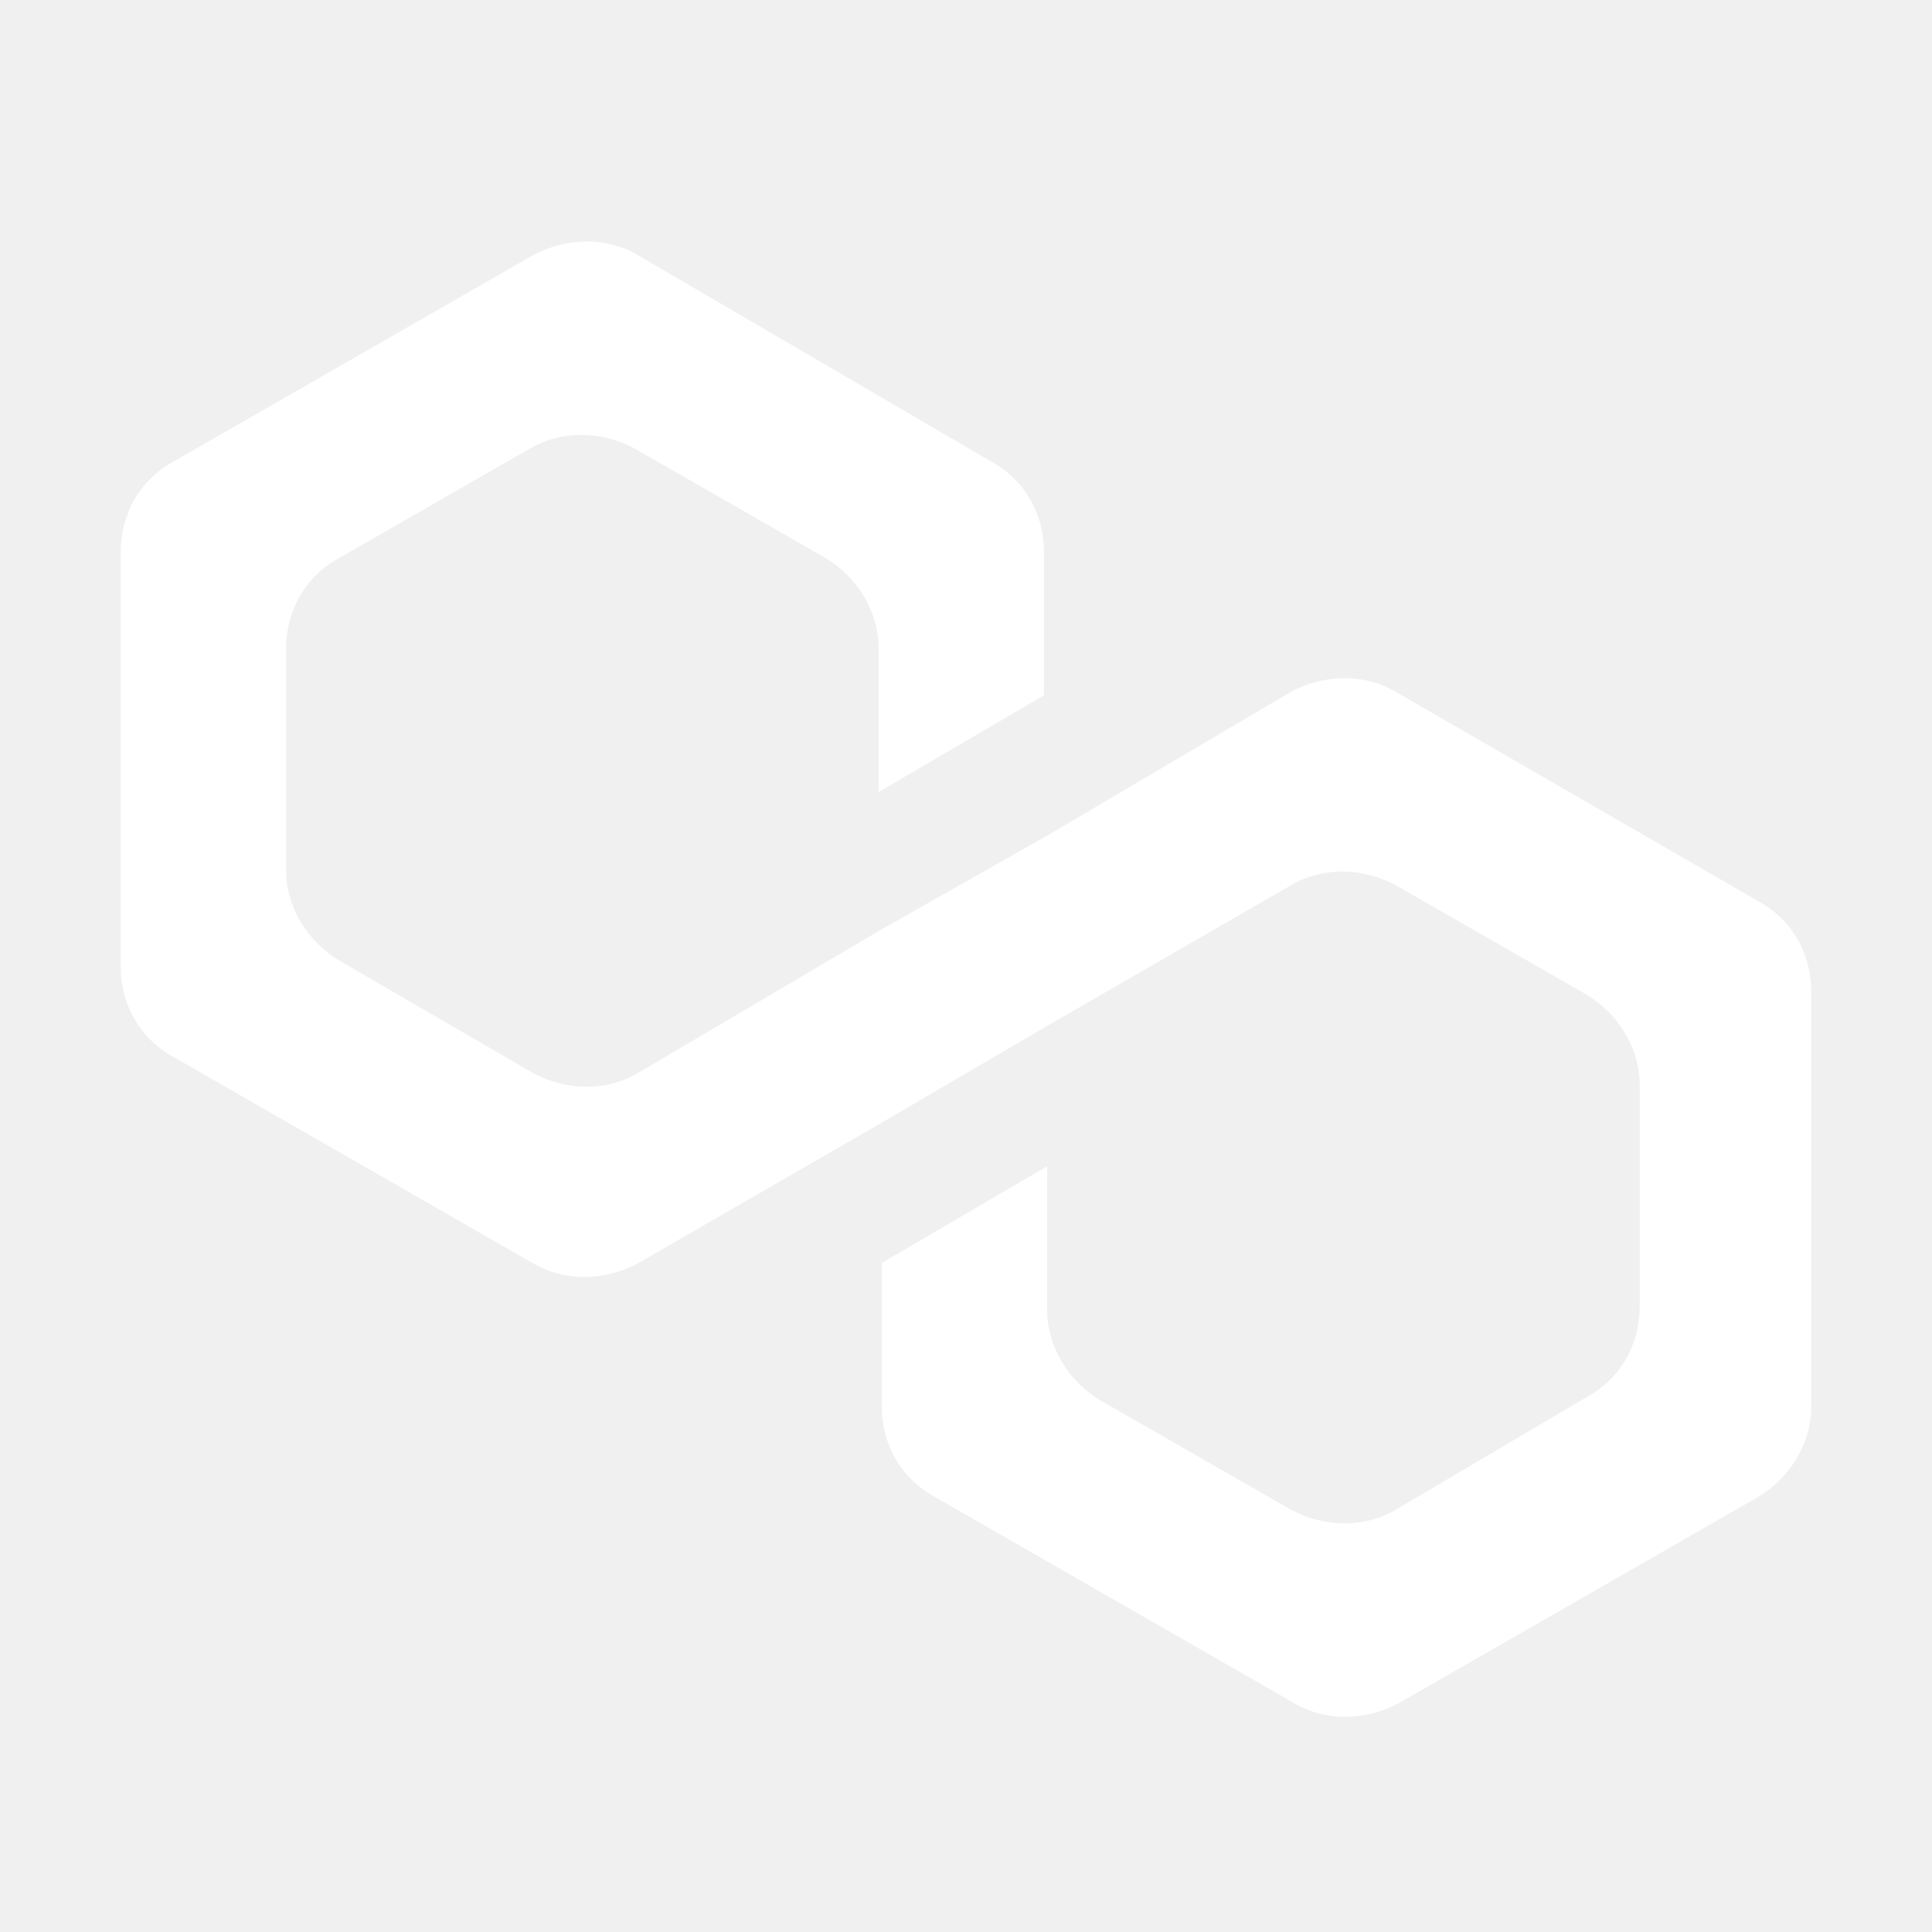
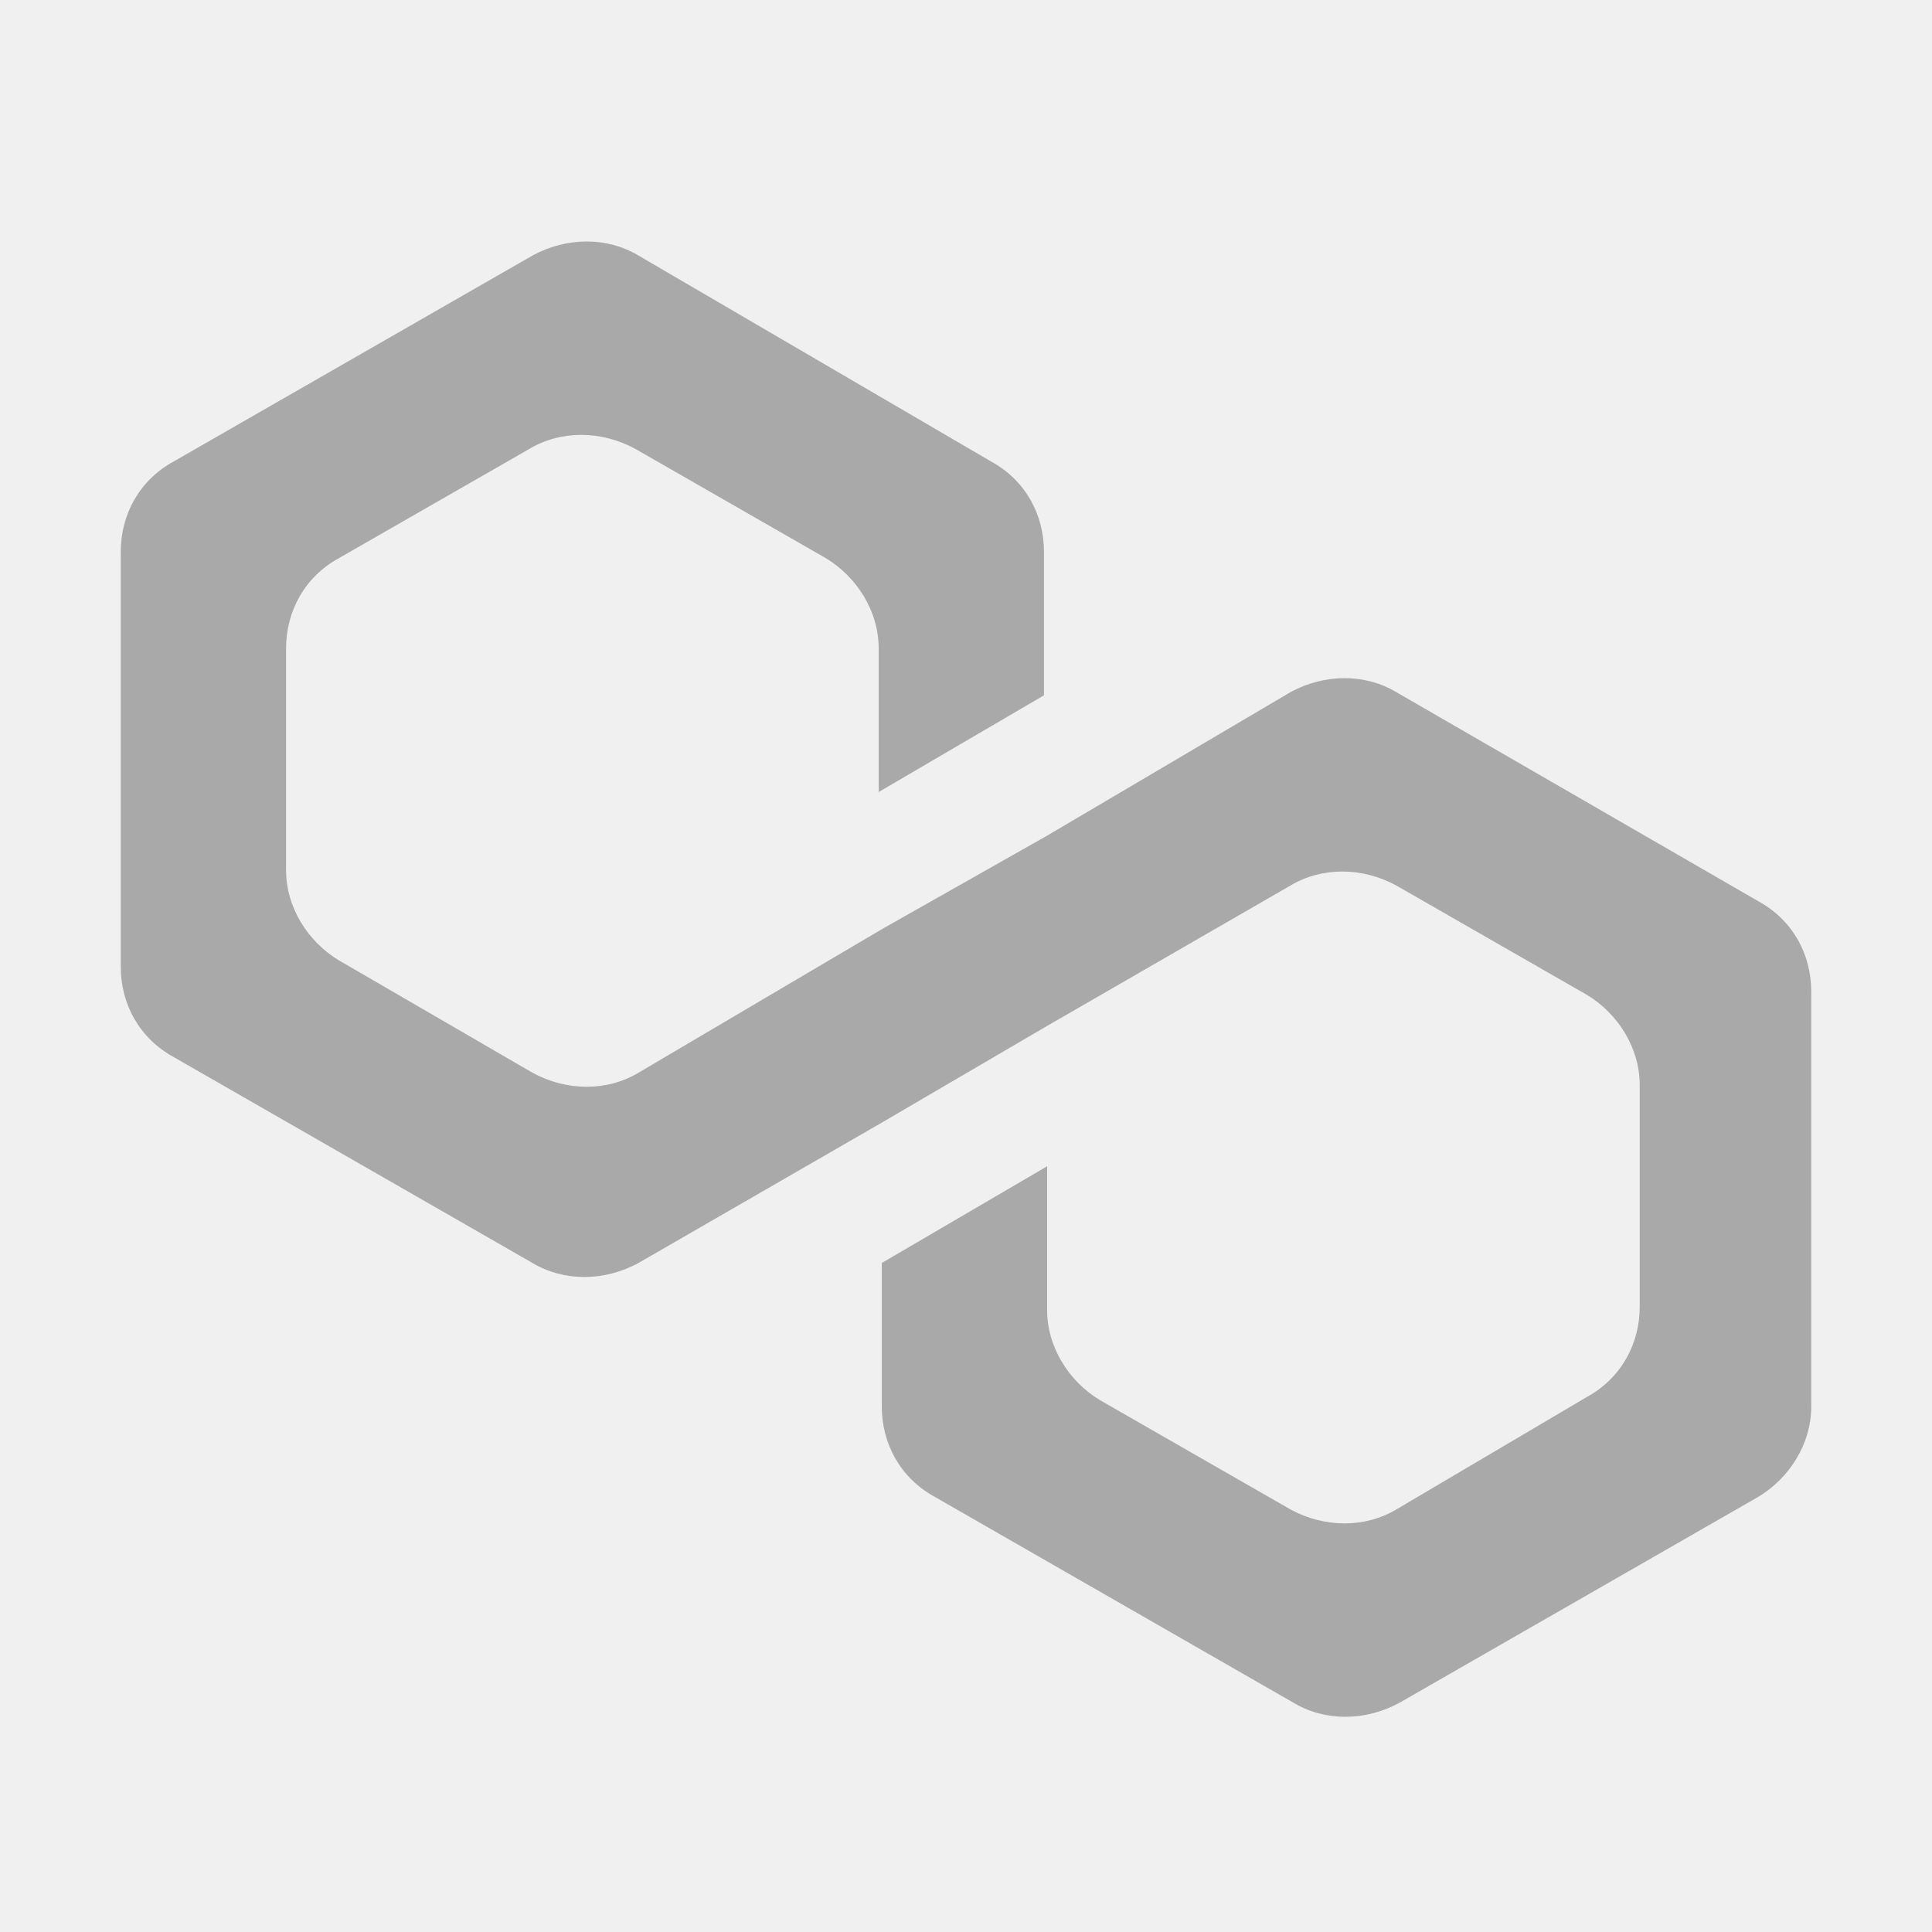
<svg xmlns="http://www.w3.org/2000/svg" width="56" height="56" viewBox="0 0 56 56" fill="none">
-   <path fill-rule="evenodd" clip-rule="evenodd" d="M40.476 20.064C39.572 19.521 38.397 19.521 37.402 20.064L30.351 24.222L25.559 26.934L18.507 31.093C17.603 31.636 16.428 31.636 15.434 31.093L9.828 27.839C8.924 27.296 8.292 26.302 8.292 25.217V18.798C8.292 17.713 8.834 16.719 9.828 16.176L15.343 13.012C16.247 12.47 17.422 12.47 18.417 13.012L23.932 16.176C24.836 16.719 25.469 17.713 25.469 18.798V22.957L30.26 20.154V15.995C30.26 14.911 29.718 13.916 28.723 13.374L18.507 7.407C17.603 6.864 16.428 6.864 15.434 7.407L5.037 13.374C4.042 13.916 3.5 14.911 3.5 15.995V28.019C3.5 29.104 4.042 30.099 5.037 30.641L15.434 36.608C16.338 37.15 17.513 37.15 18.507 36.608L25.559 32.54L30.351 29.737L37.402 25.669C38.306 25.126 39.481 25.126 40.476 25.669L45.991 28.833C46.895 29.375 47.528 30.37 47.528 31.455V37.874C47.528 38.959 46.985 39.953 45.991 40.495L40.476 43.75C39.572 44.292 38.397 44.292 37.402 43.75L31.887 40.586C30.983 40.043 30.351 39.049 30.351 37.964V33.805L25.559 36.608V40.767C25.559 41.852 26.102 42.846 27.096 43.388L37.493 49.355C38.397 49.898 39.572 49.898 40.566 49.355L50.963 43.388C51.867 42.846 52.5 41.852 52.5 40.767V28.743C52.5 27.658 51.958 26.663 50.963 26.121L40.476 20.064Z" fill="white" />
+   <path fill-rule="evenodd" clip-rule="evenodd" d="M40.476 20.064C39.572 19.521 38.397 19.521 37.402 20.064L30.351 24.222L25.559 26.934L18.507 31.093C17.603 31.636 16.428 31.636 15.434 31.093L9.828 27.839C8.924 27.296 8.292 26.302 8.292 25.217V18.798C8.292 17.713 8.834 16.719 9.828 16.176L15.343 13.012C16.247 12.47 17.422 12.47 18.417 13.012L23.932 16.176C24.836 16.719 25.469 17.713 25.469 18.798V22.957L30.26 20.154V15.995C30.26 14.911 29.718 13.916 28.723 13.374L18.507 7.407C17.603 6.864 16.428 6.864 15.434 7.407L5.037 13.374C4.042 13.916 3.5 14.911 3.5 15.995V28.019C3.5 29.104 4.042 30.099 5.037 30.641L15.434 36.608C16.338 37.15 17.513 37.15 18.507 36.608L25.559 32.54L30.351 29.737L37.402 25.669C38.306 25.126 39.481 25.126 40.476 25.669L45.991 28.833C46.895 29.375 47.528 30.37 47.528 31.455V37.874C47.528 38.959 46.985 39.953 45.991 40.495L40.476 43.75C39.572 44.292 38.397 44.292 37.402 43.75L31.887 40.586C30.983 40.043 30.351 39.049 30.351 37.964V33.805L25.559 36.608V40.767C25.559 41.852 26.102 42.846 27.096 43.388L37.493 49.355C38.397 49.898 39.572 49.898 40.566 49.355L50.963 43.388C51.867 42.846 52.5 41.852 52.5 40.767V28.743C52.5 27.658 51.958 26.663 50.963 26.121L40.476 20.064Z" fill="darkgrey" />
</svg>
